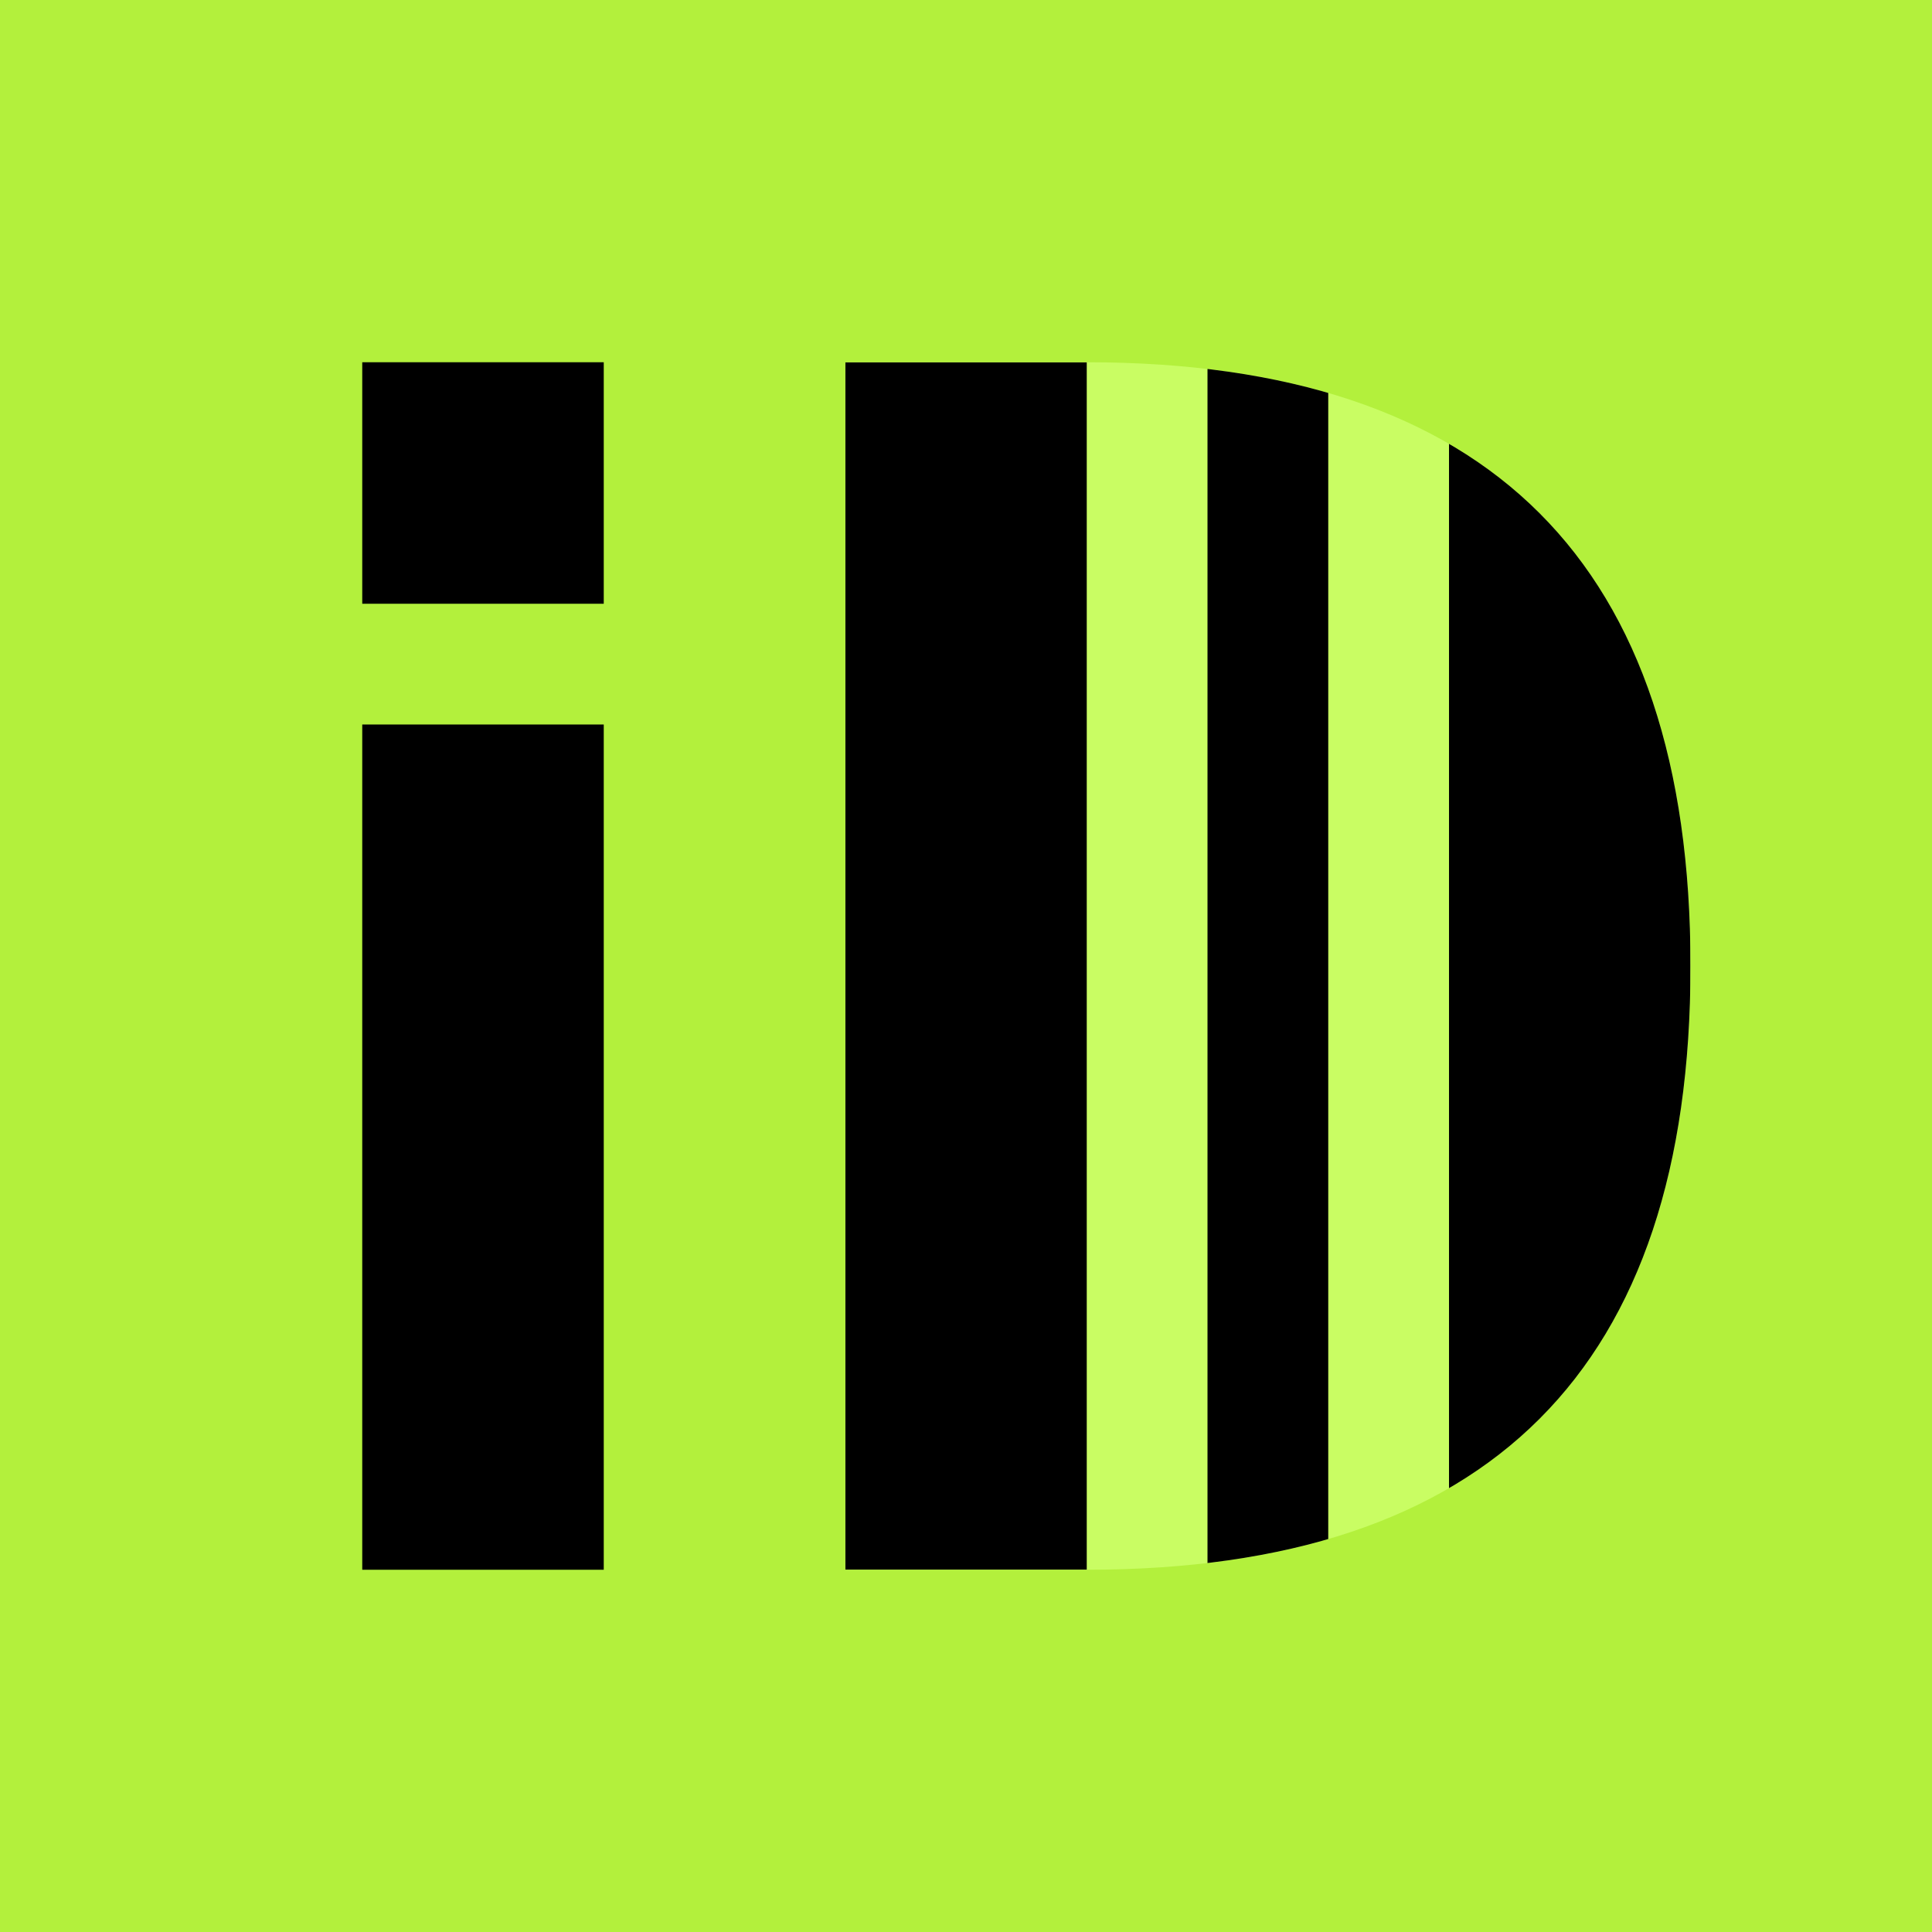
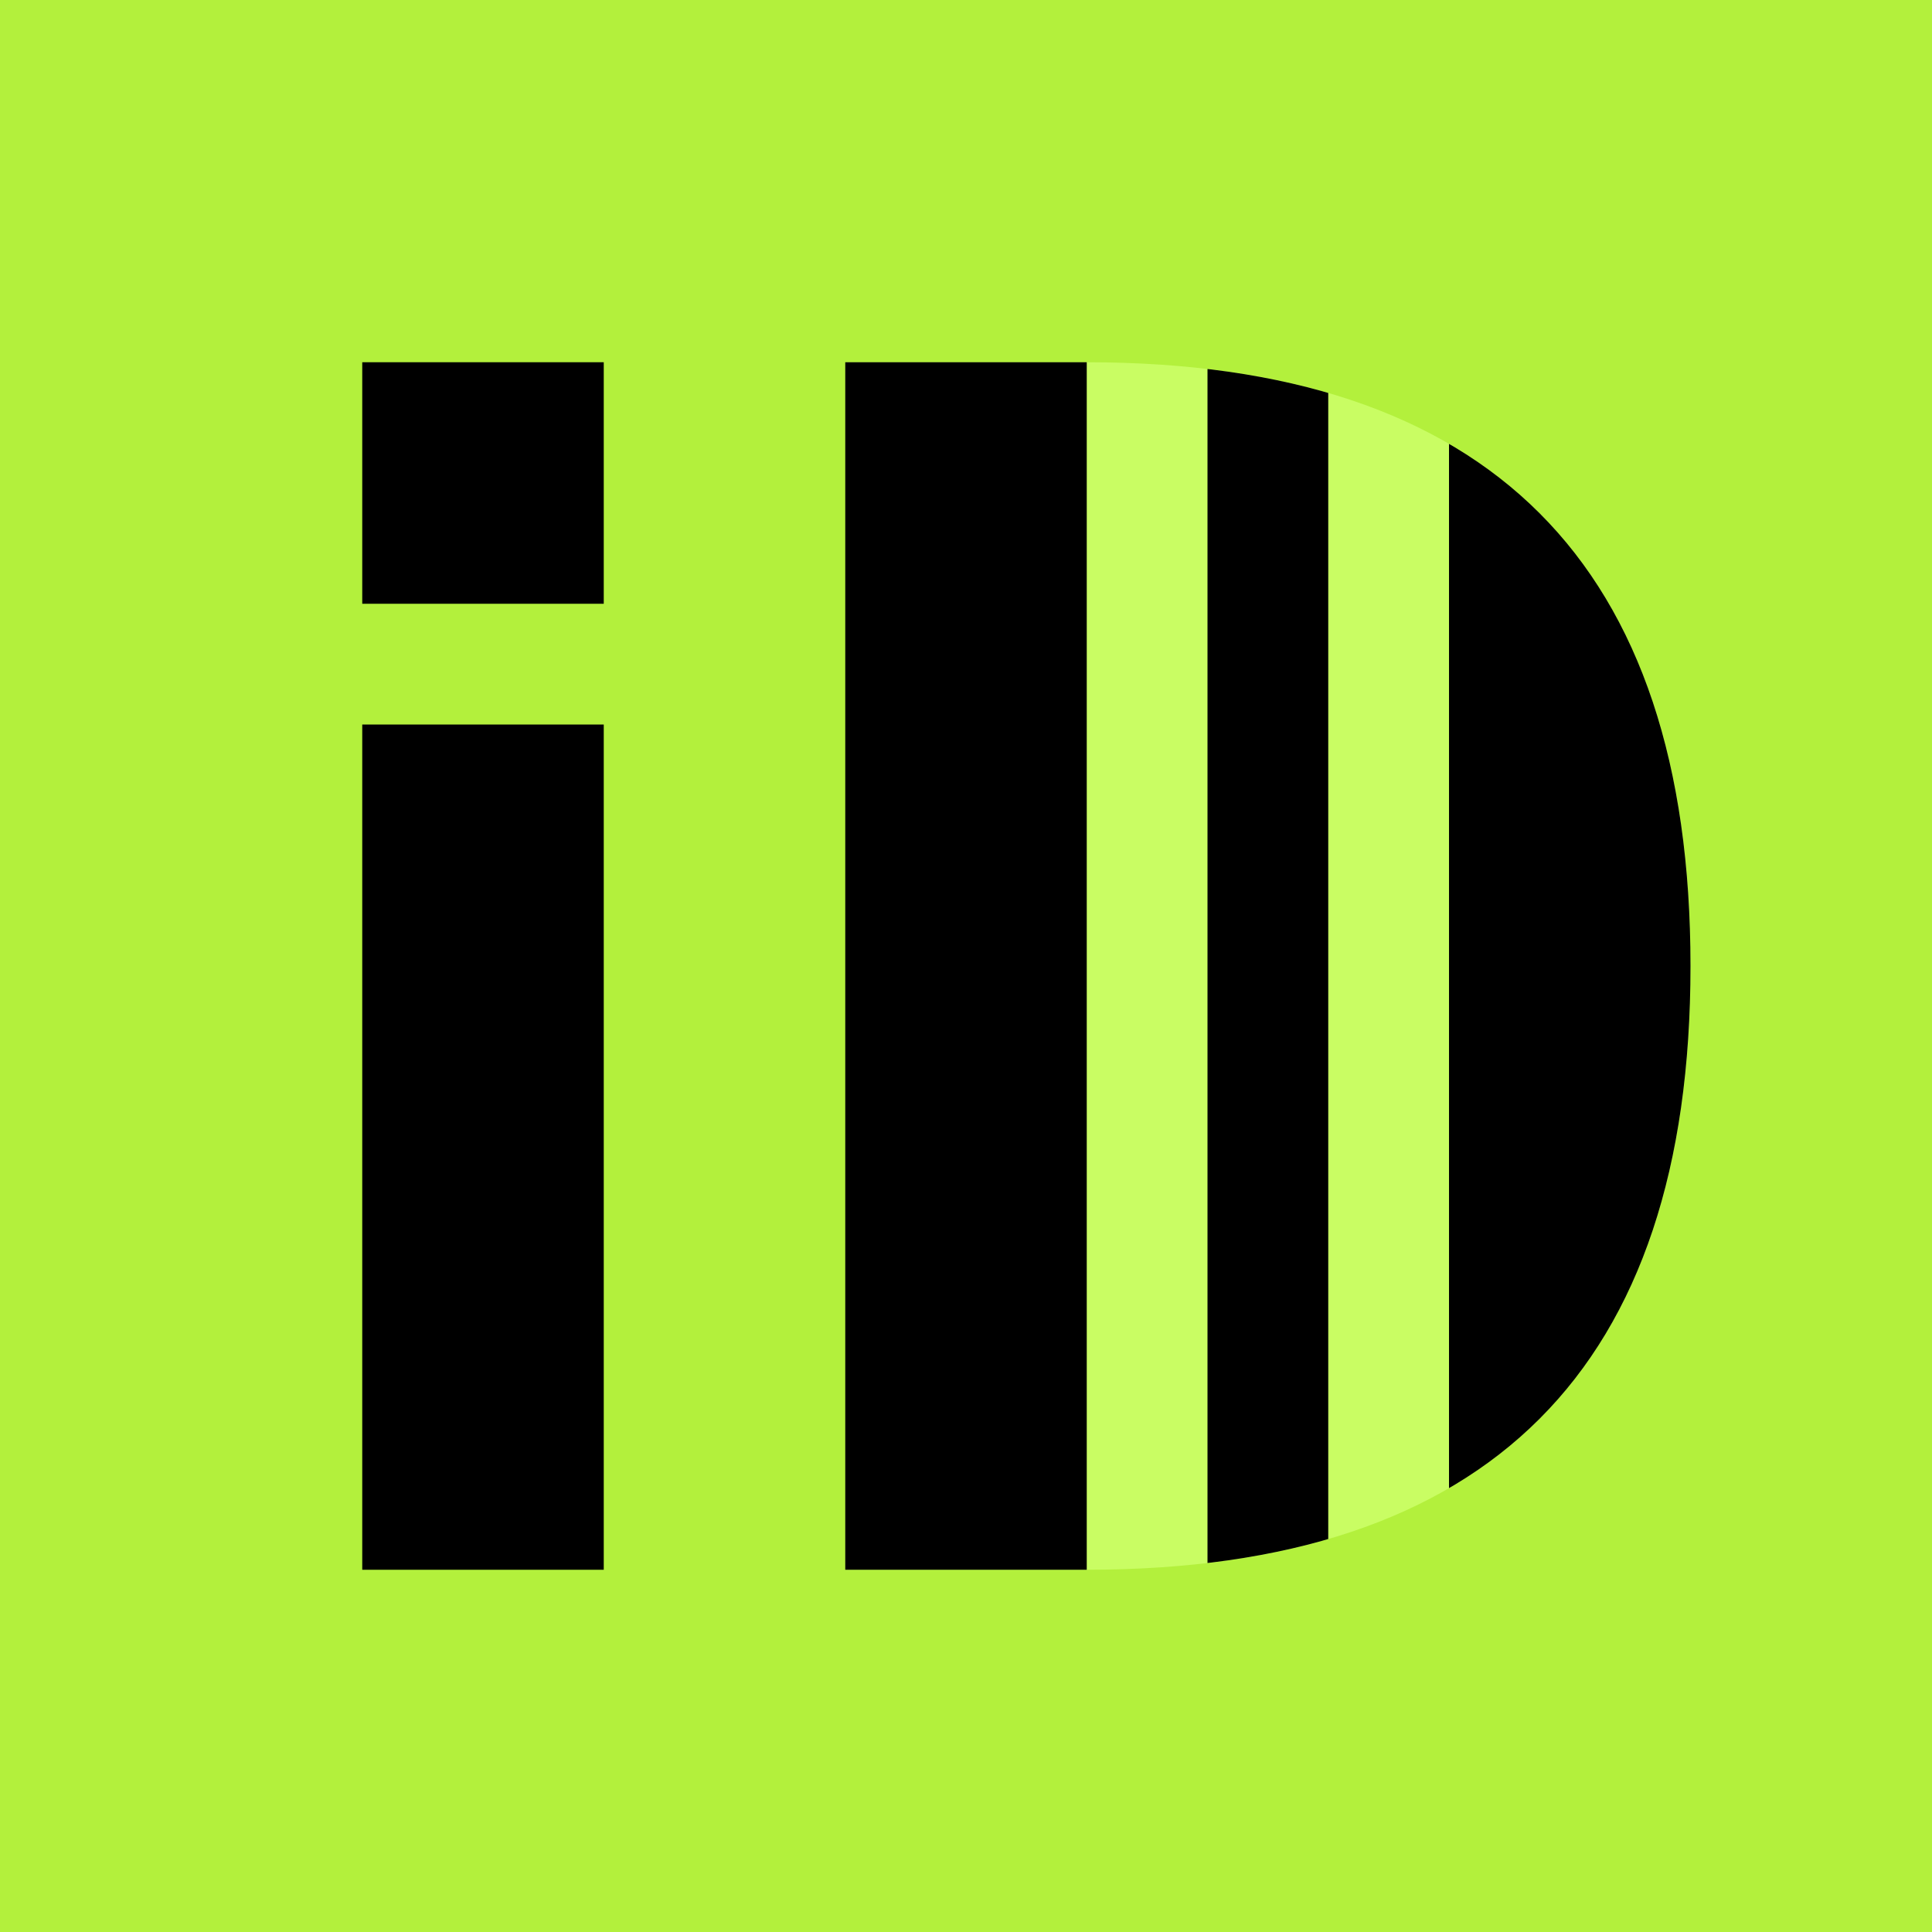
- <svg xmlns="http://www.w3.org/2000/svg" xmlns:xlink="http://www.w3.org/1999/xlink" viewBox="0 0 16 16">
+ <svg xmlns="http://www.w3.org/2000/svg" viewBox="0 0 16 16">
  <defs>
-     <path id="a" d="M7 3h2c3.333 0 5 1.667 5 5s-1.667 5-5 5H7V3z" />
+     <clipPath id="a">
+       <path d="M3 3h6c3.333 0 5 1.667 5 5s-1.667 5-5 5H3V3z" />
+     </clipPath>
  </defs>
-   <g fill="none" fill-rule="evenodd">
-     <path fill="#B3F03C" d="M0 0h16v16H0z" />
-     <path fill="#000" d="M3 6h2v7H3zM3 3h2v2H3z" />
-     <mask id="b" fill="#fff">
-       <use xlink:href="#a" />
-     </mask>
-     <use fill="#C9FD63" xlink:href="#a" />
-     <path fill="#000" mask="url(#b)" d="M7 3h2v10H7zM10 3h1v10h-1zM12 3h2v10h-2z" />
+   <path fill="#b3f03c" d="M0 0h16v16H0z" />
+   <g clip-path="url(#a)">
+     <path fill="#c9fd63" d="M7 3h7v10H7" />
+     <path d="M3 6h2v7H3zm0-3h2v2H3zm4 0h2v10H7zm3 0h1v10h-1zm2 0h2v10h-2z" />
  </g>
</svg>
